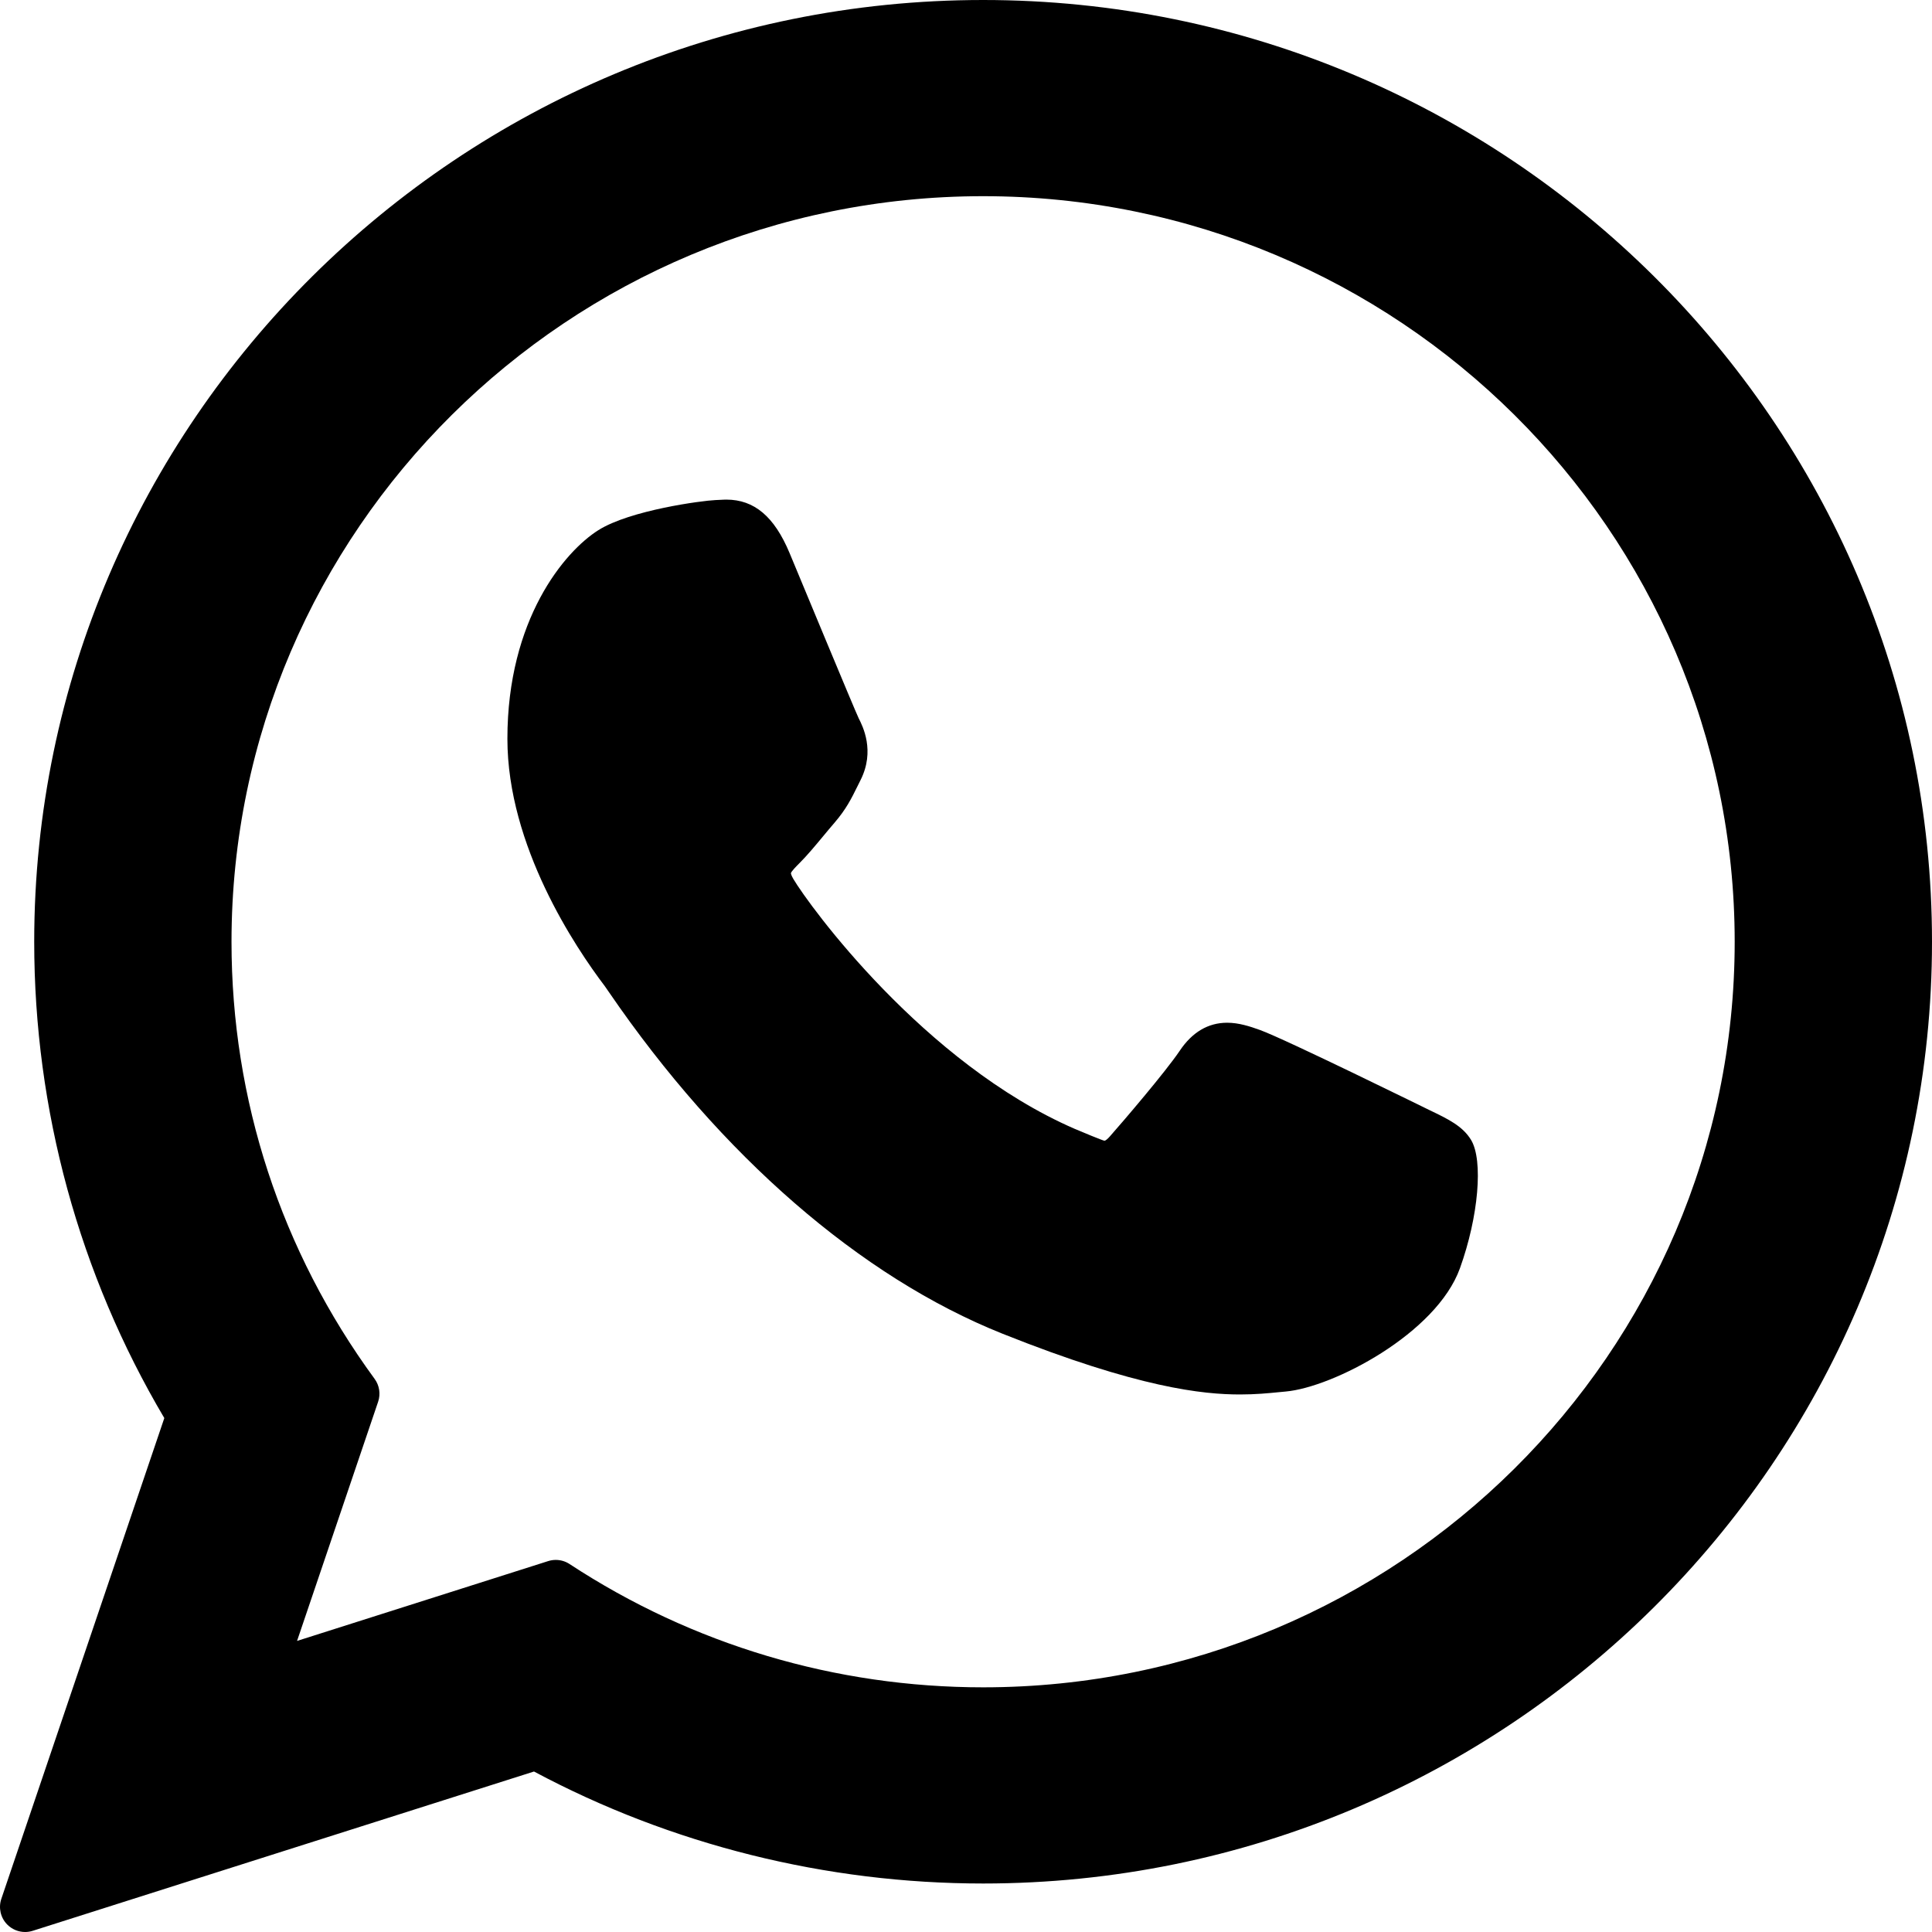
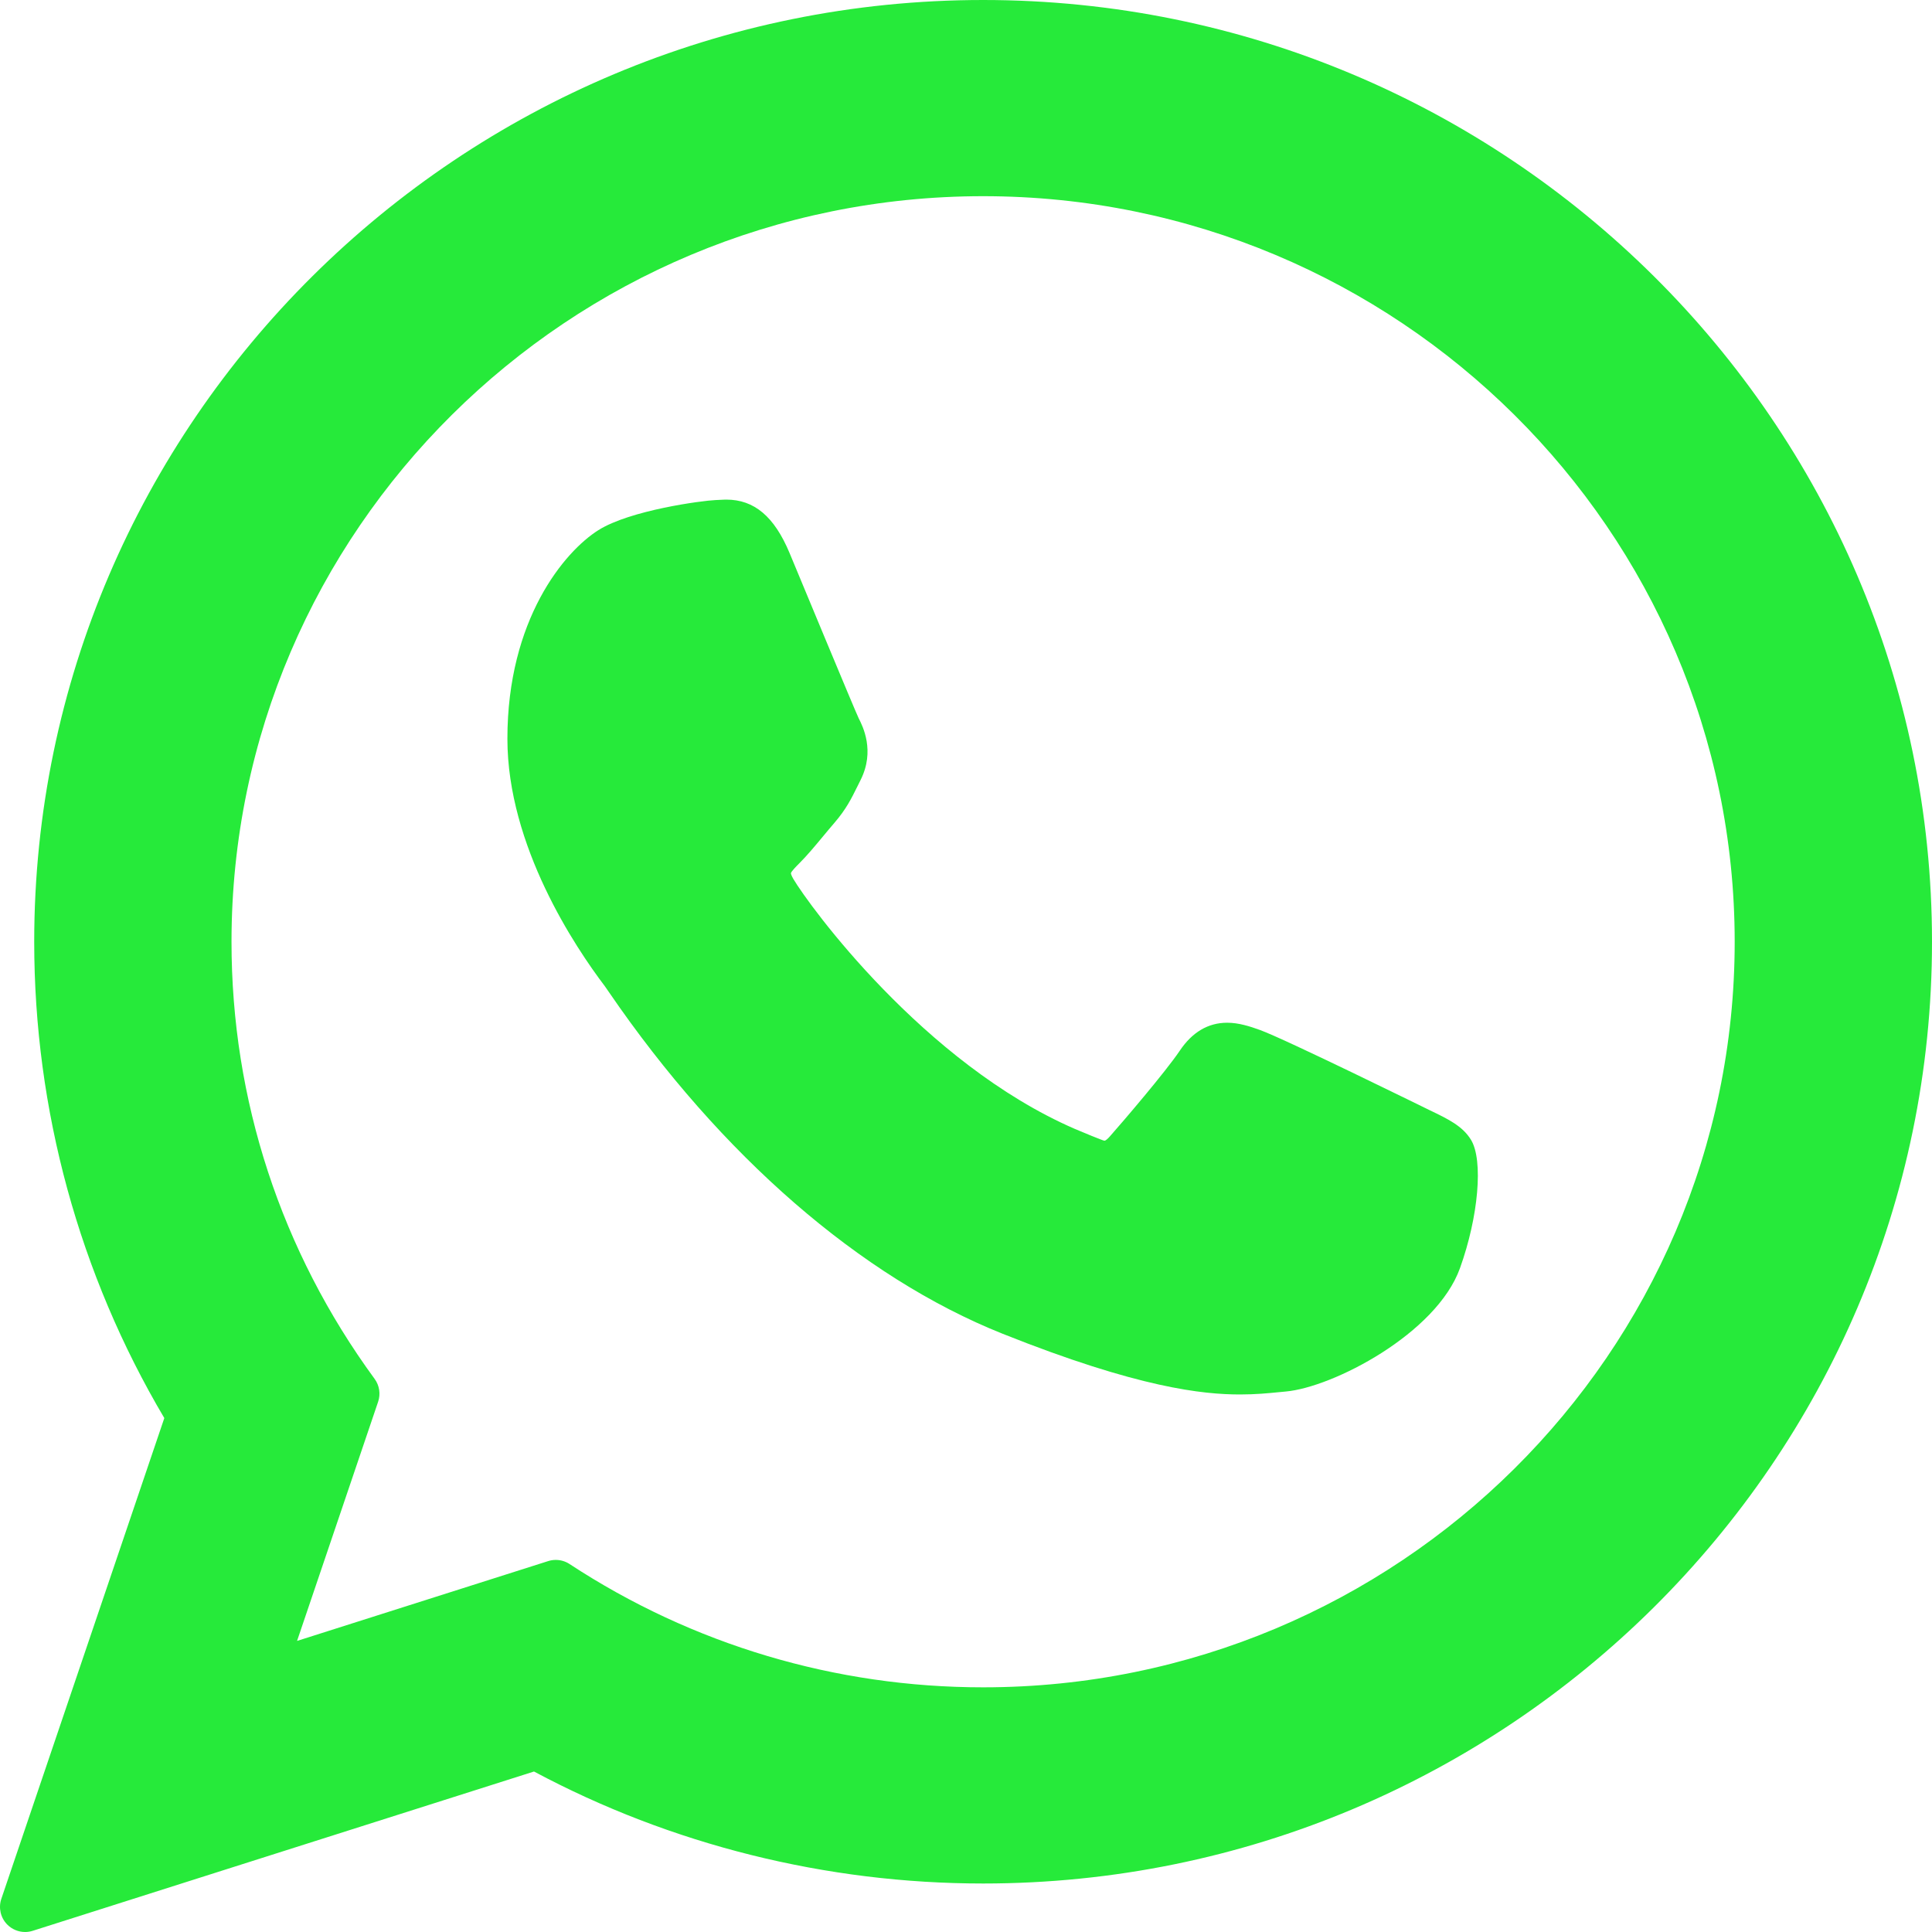
- <svg xmlns="http://www.w3.org/2000/svg" version="1.1" id="Layer_1" x="0px" y="0px" viewBox="0 0 308 308" style="enable-background:new 0 0 308 308;" xml:space="preserve">
-   <g id="XMLID_468_">
-     <path id="XMLID_469_" d="M227.904,176.981c-0.6-0.288-23.054-11.345-27.044-12.781c-1.629-0.585-3.374-1.156-5.23-1.156 c-3.032,0-5.579,1.511-7.563,4.479c-2.243,3.334-9.033,11.271-11.131,13.642c-0.274,0.313-0.648,0.687-0.872,0.687 c-0.201,0-3.676-1.431-4.728-1.888c-24.087-10.463-42.37-35.624-44.877-39.867c-0.358-0.61-0.373-0.887-0.376-0.887 c0.088-0.323,0.898-1.135,1.316-1.554c1.223-1.21,2.548-2.805,3.83-4.348c0.607-0.731,1.215-1.463,1.812-2.153 c1.86-2.164,2.688-3.844,3.648-5.79l0.503-1.011c2.344-4.657,0.342-8.587-0.305-9.856c-0.531-1.062-10.012-23.944-11.02-26.348 c-2.424-5.801-5.627-8.502-10.078-8.502c-0.413,0,0,0-1.732,0.073c-2.109,0.089-13.594,1.601-18.672,4.802 c-5.385,3.395-14.495,14.217-14.495,33.249c0,17.129,10.87,33.302,15.537,39.453c0.116,0.155,0.329,0.47,0.638,0.922 c17.873,26.102,40.154,45.446,62.741,54.469c21.745,8.686,32.042,9.69,37.896,9.69c0.001,0,0.001,0,0.001,0 c2.46,0,4.429-0.193,6.166-0.364l1.102-0.105c7.512-0.666,24.02-9.22,27.775-19.655c2.958-8.219,3.738-17.199,1.77-20.458 C233.168,179.508,230.845,178.393,227.904,176.981z" />
-     <path id="XMLID_470_" d="M156.734,0C73.318,0,5.454,67.354,5.454,150.143c0,26.777,7.166,52.988,20.741,75.928L0.212,302.716 c-0.484,1.429-0.124,3.009,0.933,4.085C1.908,307.58,2.943,308,4,308c0.405,0,0.813-0.061,1.211-0.188l79.92-25.396 c21.87,11.685,46.588,17.853,71.604,17.853C240.143,300.27,308,232.923,308,150.143C308,67.354,240.143,0,156.734,0z M156.734,268.994c-23.539,0-46.338-6.797-65.936-19.657c-0.659-0.433-1.424-0.655-2.194-0.655c-0.407,0-0.815,0.062-1.212,0.188 l-40.035,12.726l12.924-38.129c0.418-1.234,0.209-2.595-0.561-3.647c-14.924-20.392-22.813-44.485-22.813-69.677 c0-65.543,53.754-118.867,119.826-118.867c66.064,0,119.812,53.324,119.812,118.867 C276.546,215.678,222.799,268.994,156.734,268.994z" />
-   </g>
+ <svg xmlns="http://www.w3.org/2000/svg" viewBox="0 0 308 308" fill="none">
+   <path d="M227.904 176.981C227.304 176.693 204.85 165.636 200.86 164.2C199.231 163.615 197.486 163.044 195.63 163.044C192.598 163.044 190.051 164.555 188.067 167.523C185.824 170.857 179.034 178.794 176.936 181.165C176.662 181.478 176.288 181.852 176.064 181.852C175.863 181.852 172.388 180.421 171.336 179.964C147.249 169.501 128.966 144.34 126.459 140.097C126.101 139.487 126.086 139.21 126.083 139.21C126.171 138.887 126.981 138.075 127.399 137.656C128.622 136.446 129.947 134.851 131.229 133.308C131.836 132.577 132.444 131.845 133.041 131.155C134.901 128.991 135.729 127.311 136.689 125.365L137.192 124.354C139.536 119.697 137.534 115.767 136.887 114.498C136.356 113.436 126.875 90.554 125.867 88.15C123.443 82.349 120.24 79.648 115.789 79.648C115.376 79.648 115.789 79.648 114.057 79.721C111.948 79.81 100.463 81.322 95.385 84.523C90 87.918 80.89 98.74 80.89 117.772C80.89 134.901 91.76 151.074 96.427 157.225C96.543 157.38 96.756 157.695 97.065 158.147C114.938 184.249 137.219 203.593 159.806 212.616C181.551 221.302 191.848 222.306 197.702 222.306H197.703C200.163 222.306 202.132 222.113 203.869 221.942L204.971 221.837C212.483 221.171 228.991 212.617 232.746 202.182C235.704 193.963 236.484 184.983 234.516 181.724C233.168 179.508 230.845 178.393 227.904 176.981Z" fill="#26EA3A" />
+   <path d="M156.734 0C73.318 0 5.454 67.354 5.454 150.143C5.454 176.92 12.62 203.131 26.195 226.071L0.212 302.716C-0.272 304.145 0.088 305.725 1.145 306.801C1.908 307.58 2.943 308 4 308C4.405 308 4.813 307.939 5.211 307.812L85.131 282.416C107.001 294.101 131.719 300.269 156.735 300.269C240.143 300.27 308 232.923 308 150.143C308 67.354 240.143 0 156.734 0ZM156.734 268.994C133.195 268.994 110.396 262.197 90.798 249.337C90.139 248.904 89.374 248.682 88.604 248.682C88.197 248.682 87.789 248.744 87.392 248.87L47.357 261.596L60.281 223.467C60.699 222.233 60.49 220.872 59.72 219.82C44.796 199.428 36.907 175.335 36.907 150.143C36.907 84.6 90.661 31.276 156.733 31.276C222.797 31.276 276.545 84.6 276.545 150.143C276.546 215.678 222.799 268.994 156.734 268.994Z" fill="#26EA3A" />
</svg>
